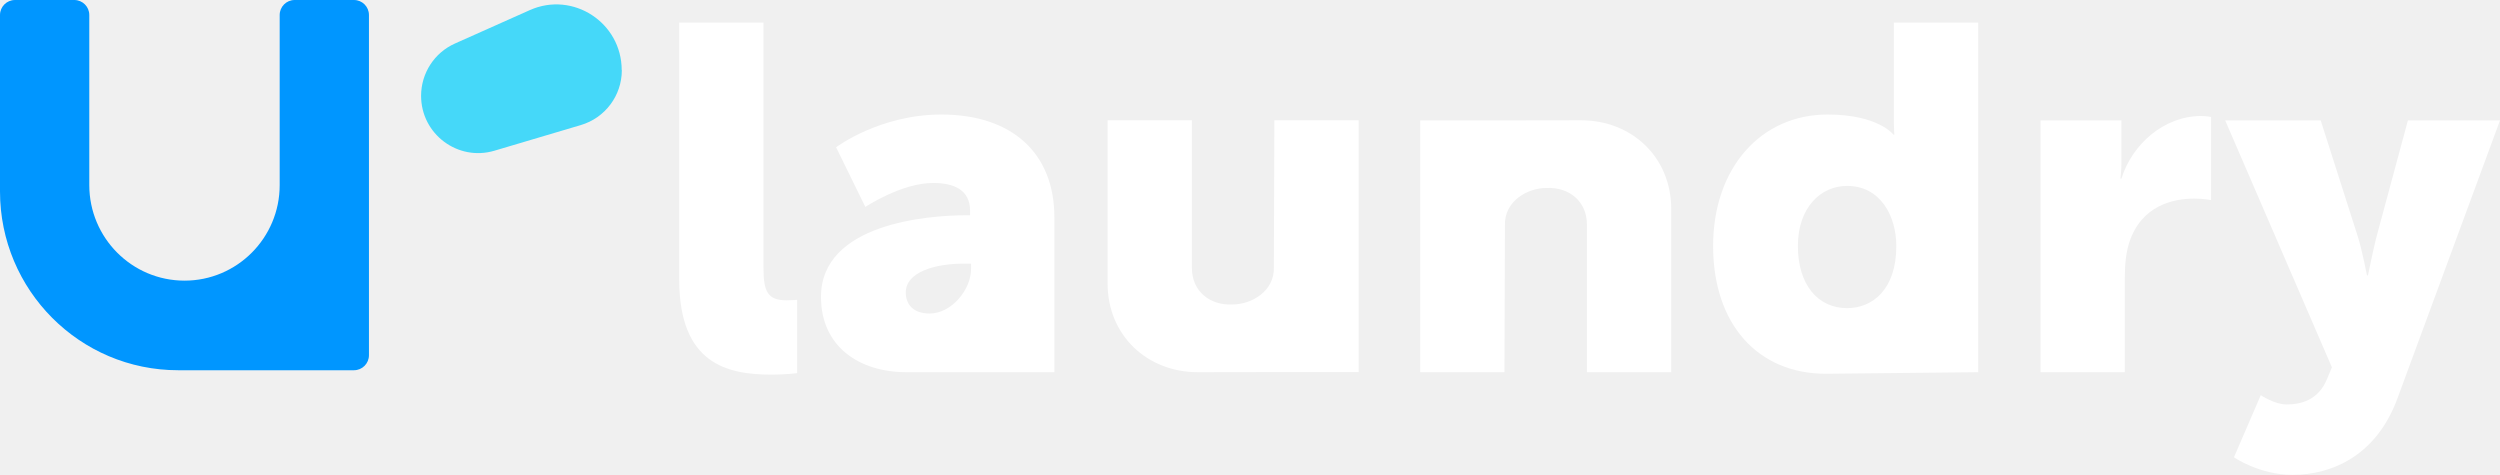
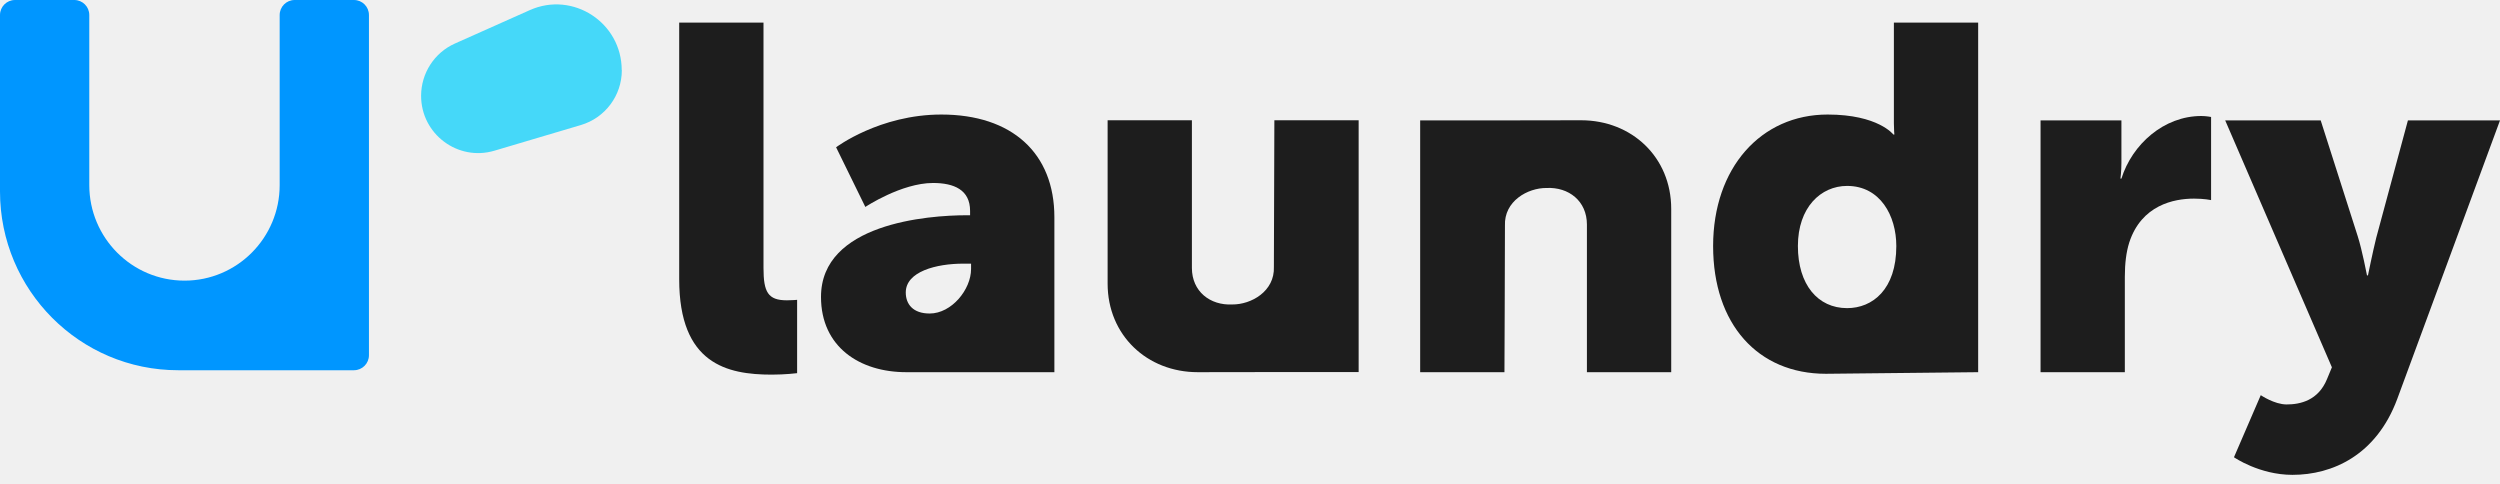
- <svg xmlns="http://www.w3.org/2000/svg" width="179" height="34" viewBox="0 0 179 34" fill="none">
-   <g clip-path="url(#clip0_2258_3706)">
-     <path d="M25.345 26.509H12.759C5.713 26.509 0 20.776 0 13.705V1.076C0 0.481 0.48 0 1.073 0H5.32C5.913 0 6.393 0.481 6.393 1.076V13.25C6.393 17.031 9.445 20.094 13.213 20.094C16.972 20.094 20.025 17.031 20.025 13.259V1.076C20.025 0.481 20.504 0 21.097 0H25.345C25.938 0 26.417 0.481 26.417 1.076V25.432C26.417 26.027 25.938 26.509 25.345 26.509Z" fill="#0096FF" />
-     <path d="M44.523 5.023C44.523 6.844 43.328 8.437 41.593 8.953L35.401 10.791C32.784 11.57 30.15 9.601 30.15 6.861C30.15 5.242 31.101 3.772 32.575 3.116L37.93 0.726C41.026 -0.656 44.514 1.619 44.514 5.023H44.523Z" fill="#45D8F9" />
-     <path d="M48.631 1.619H54.666V19.192C54.666 20.908 54.98 21.503 56.341 21.503C56.725 21.503 57.074 21.468 57.074 21.468V26.719C57.074 26.719 56.236 26.824 55.259 26.824C52.05 26.824 48.631 26.054 48.631 19.997V1.619Z" fill="white" />
-     <path d="M64.888 26.649C61.539 26.649 58.783 24.828 58.783 21.258C58.783 16.007 66.423 15.412 69.214 15.412H69.458V15.097C69.458 13.591 68.307 13.101 66.807 13.101C64.539 13.101 61.958 14.816 61.958 14.816L59.864 10.546C59.864 10.546 62.969 8.2 67.4 8.2C72.458 8.2 75.493 10.966 75.493 15.552V26.649H69.981M66.562 22.448C68.132 22.448 69.528 20.733 69.528 19.262V18.877H68.97C67.051 18.877 64.853 19.437 64.853 20.942C64.853 21.783 65.376 22.448 66.562 22.448Z" fill="white" />
-     <path d="M113.205 8.612C116.833 8.612 119.659 11.255 119.659 14.957V26.649H113.624V16.077C113.624 14.397 112.324 13.381 110.728 13.46C109.385 13.451 107.684 14.397 107.754 16.156C107.754 18.265 107.719 26.649 107.719 26.649H101.684V8.621H107.475" fill="white" />
-     <path d="M85.758 26.649C82.13 26.649 79.305 24.006 79.305 20.304V8.612H85.34V19.184C85.34 20.864 86.639 21.879 88.235 21.8C89.579 21.809 91.279 20.864 91.209 19.105C91.209 16.996 91.244 8.612 91.244 8.612H97.28V26.64H91.489" fill="white" />
-     <path d="M130.735 26.762C125.86 26.762 122.659 23.209 122.659 17.617C122.659 12.025 126.078 8.2 130.857 8.2C134.485 8.2 135.567 9.636 135.567 9.636H135.637C135.637 9.636 135.602 9.286 135.602 8.83V1.619H141.637V26.649M132.253 22.063C134.067 22.063 135.776 20.733 135.776 17.617C135.776 15.447 134.625 13.311 132.253 13.311C130.369 13.311 128.729 14.852 128.729 17.617C128.729 20.383 130.16 22.063 132.253 22.063Z" fill="white" />
-     <path d="M146.103 8.62H151.894V11.666C151.894 12.261 151.824 12.786 151.824 12.786H151.894C152.661 10.335 154.929 8.305 157.615 8.305C157.964 8.305 158.313 8.375 158.313 8.375V14.326C158.313 14.326 157.824 14.221 157.092 14.221C155.661 14.221 153.324 14.676 152.452 17.372C152.242 18.037 152.138 18.842 152.138 19.822V26.649H146.103V8.62Z" fill="white" />
-     <path d="M161.871 28.294C161.871 28.294 162.848 28.959 163.72 28.959C164.697 28.959 165.988 28.679 166.615 27.139L166.964 26.299L159.324 8.621H166.162L168.813 16.917C169.127 17.897 169.476 19.718 169.476 19.718H169.546C169.546 19.718 169.895 18.002 170.139 17.022L172.407 8.621H179L171.639 28.574C170.139 32.6 166.999 34 164.139 34C161.766 34 159.952 32.74 159.952 32.74L161.871 28.294Z" fill="white" />
+ <svg xmlns="http://www.w3.org/2000/svg" width="150" height="29" viewBox="0 0 150 29" fill="none">
+   <g clip-path="url(#clip0_1653_1387)">
+     <path d="M21.238 22.214H10.692C4.787 22.214 0 17.41 0 11.485V0.902C0 0.403 0.402 0 0.899 0H4.458C4.955 0 5.357 0.403 5.357 0.902V11.103C5.357 14.271 7.915 16.838 11.072 16.838C14.222 16.838 16.78 14.271 16.78 11.111V0.902C16.78 0.403 17.182 0 17.679 0H21.238C21.735 0 22.137 0.403 22.137 0.902V21.312C22.137 21.811 21.735 22.214 21.238 22.214Z" fill="#0096FF" />
+     <path d="M37.31 4.209C37.31 5.735 36.309 7.07 34.854 7.502L29.665 9.042C27.473 9.695 25.266 8.045 25.266 5.75C25.266 4.393 26.062 3.161 27.297 2.611L31.785 0.609C34.379 -0.55 37.303 1.357 37.303 4.209H37.31Z" fill="#45D8F9" />
+     <path d="M40.752 1.357H45.81V16.083C45.81 17.52 46.073 18.019 47.213 18.019C47.535 18.019 47.827 17.99 47.827 17.99V22.39C47.827 22.39 47.126 22.478 46.307 22.478C43.617 22.478 40.752 21.832 40.752 16.758V1.357Z" fill="#1D1D1D" />
+     <path d="M54.376 22.331C51.569 22.331 49.26 20.806 49.26 17.814C49.26 13.413 55.662 12.915 58.001 12.915H58.205V12.651C58.205 11.389 57.241 10.979 55.984 10.979C54.083 10.979 51.92 12.416 51.92 12.416L50.166 8.837C50.166 8.837 52.768 6.872 56.481 6.872C60.719 6.872 63.263 9.189 63.263 13.032V22.331H58.644M55.779 18.811C57.094 18.811 58.264 17.373 58.264 16.141V15.819H57.796C56.188 15.819 54.346 16.288 54.346 17.549C54.346 18.254 54.785 18.811 55.779 18.811Z" fill="#1D1D1D" />
+     <path d="M94.865 7.216C97.905 7.216 100.273 9.431 100.273 12.533V22.331H95.215V13.472C95.215 12.064 94.126 11.213 92.789 11.279C91.663 11.272 90.238 12.064 90.297 13.538C90.297 15.305 90.267 22.331 90.267 22.331H85.21V7.224H90.063" fill="#1D1D1D" />
+     <path d="M71.865 22.331C68.825 22.331 66.457 20.116 66.457 17.014V7.216H71.514V16.076C71.514 17.484 72.603 18.334 73.941 18.268C75.066 18.276 76.491 17.484 76.433 16.009C76.433 14.242 76.462 7.216 76.462 7.216H81.519V22.324H76.666" fill="#1D1D1D" />
+     <path d="M109.555 22.427C105.469 22.427 102.787 19.449 102.787 14.763C102.787 10.076 105.652 6.872 109.657 6.872C112.697 6.872 113.604 8.074 113.604 8.074H113.662C113.662 8.074 113.633 7.781 113.633 7.4V1.357H118.69V22.331M110.826 18.488C112.347 18.488 113.779 17.374 113.779 14.763C113.779 12.944 112.814 11.155 110.826 11.155C109.248 11.155 107.874 12.445 107.874 14.763C107.874 17.08 109.072 18.488 110.826 18.488Z" fill="#1D1D1D" />
+     <path d="M122.433 7.224H127.285V9.776C127.285 10.275 127.227 10.715 127.227 10.715H127.285C127.929 8.661 129.829 6.96 132.08 6.96C132.372 6.96 132.665 7.018 132.665 7.018V12.005C132.665 12.005 132.255 11.917 131.641 11.917C130.443 11.917 128.484 12.299 127.753 14.557C127.578 15.115 127.49 15.79 127.49 16.611V22.331H122.433V7.224Z" fill="#1D1D1D" />
+     <path d="M135.646 23.71C135.646 23.71 136.465 24.267 137.196 24.267C138.014 24.267 139.096 24.033 139.622 22.742L139.914 22.038L133.512 7.224H139.242L141.464 14.176C141.727 14.997 142.019 16.523 142.019 16.523H142.078C142.078 16.523 142.37 15.085 142.575 14.264L144.475 7.224H150L143.832 23.945C142.575 27.318 139.944 28.491 137.547 28.491C135.559 28.491 134.038 27.435 134.038 27.435L135.646 23.71Z" fill="#1D1D1D" />
  </g>
  <defs>
-     <clipPath id="clip0_2258_3706">
-       <rect width="179" height="34" fill="white" />
+     <clipPath id="clip0_1653_1387">
+       <rect width="150" height="28.492" fill="white" />
    </clipPath>
  </defs>
</svg>
